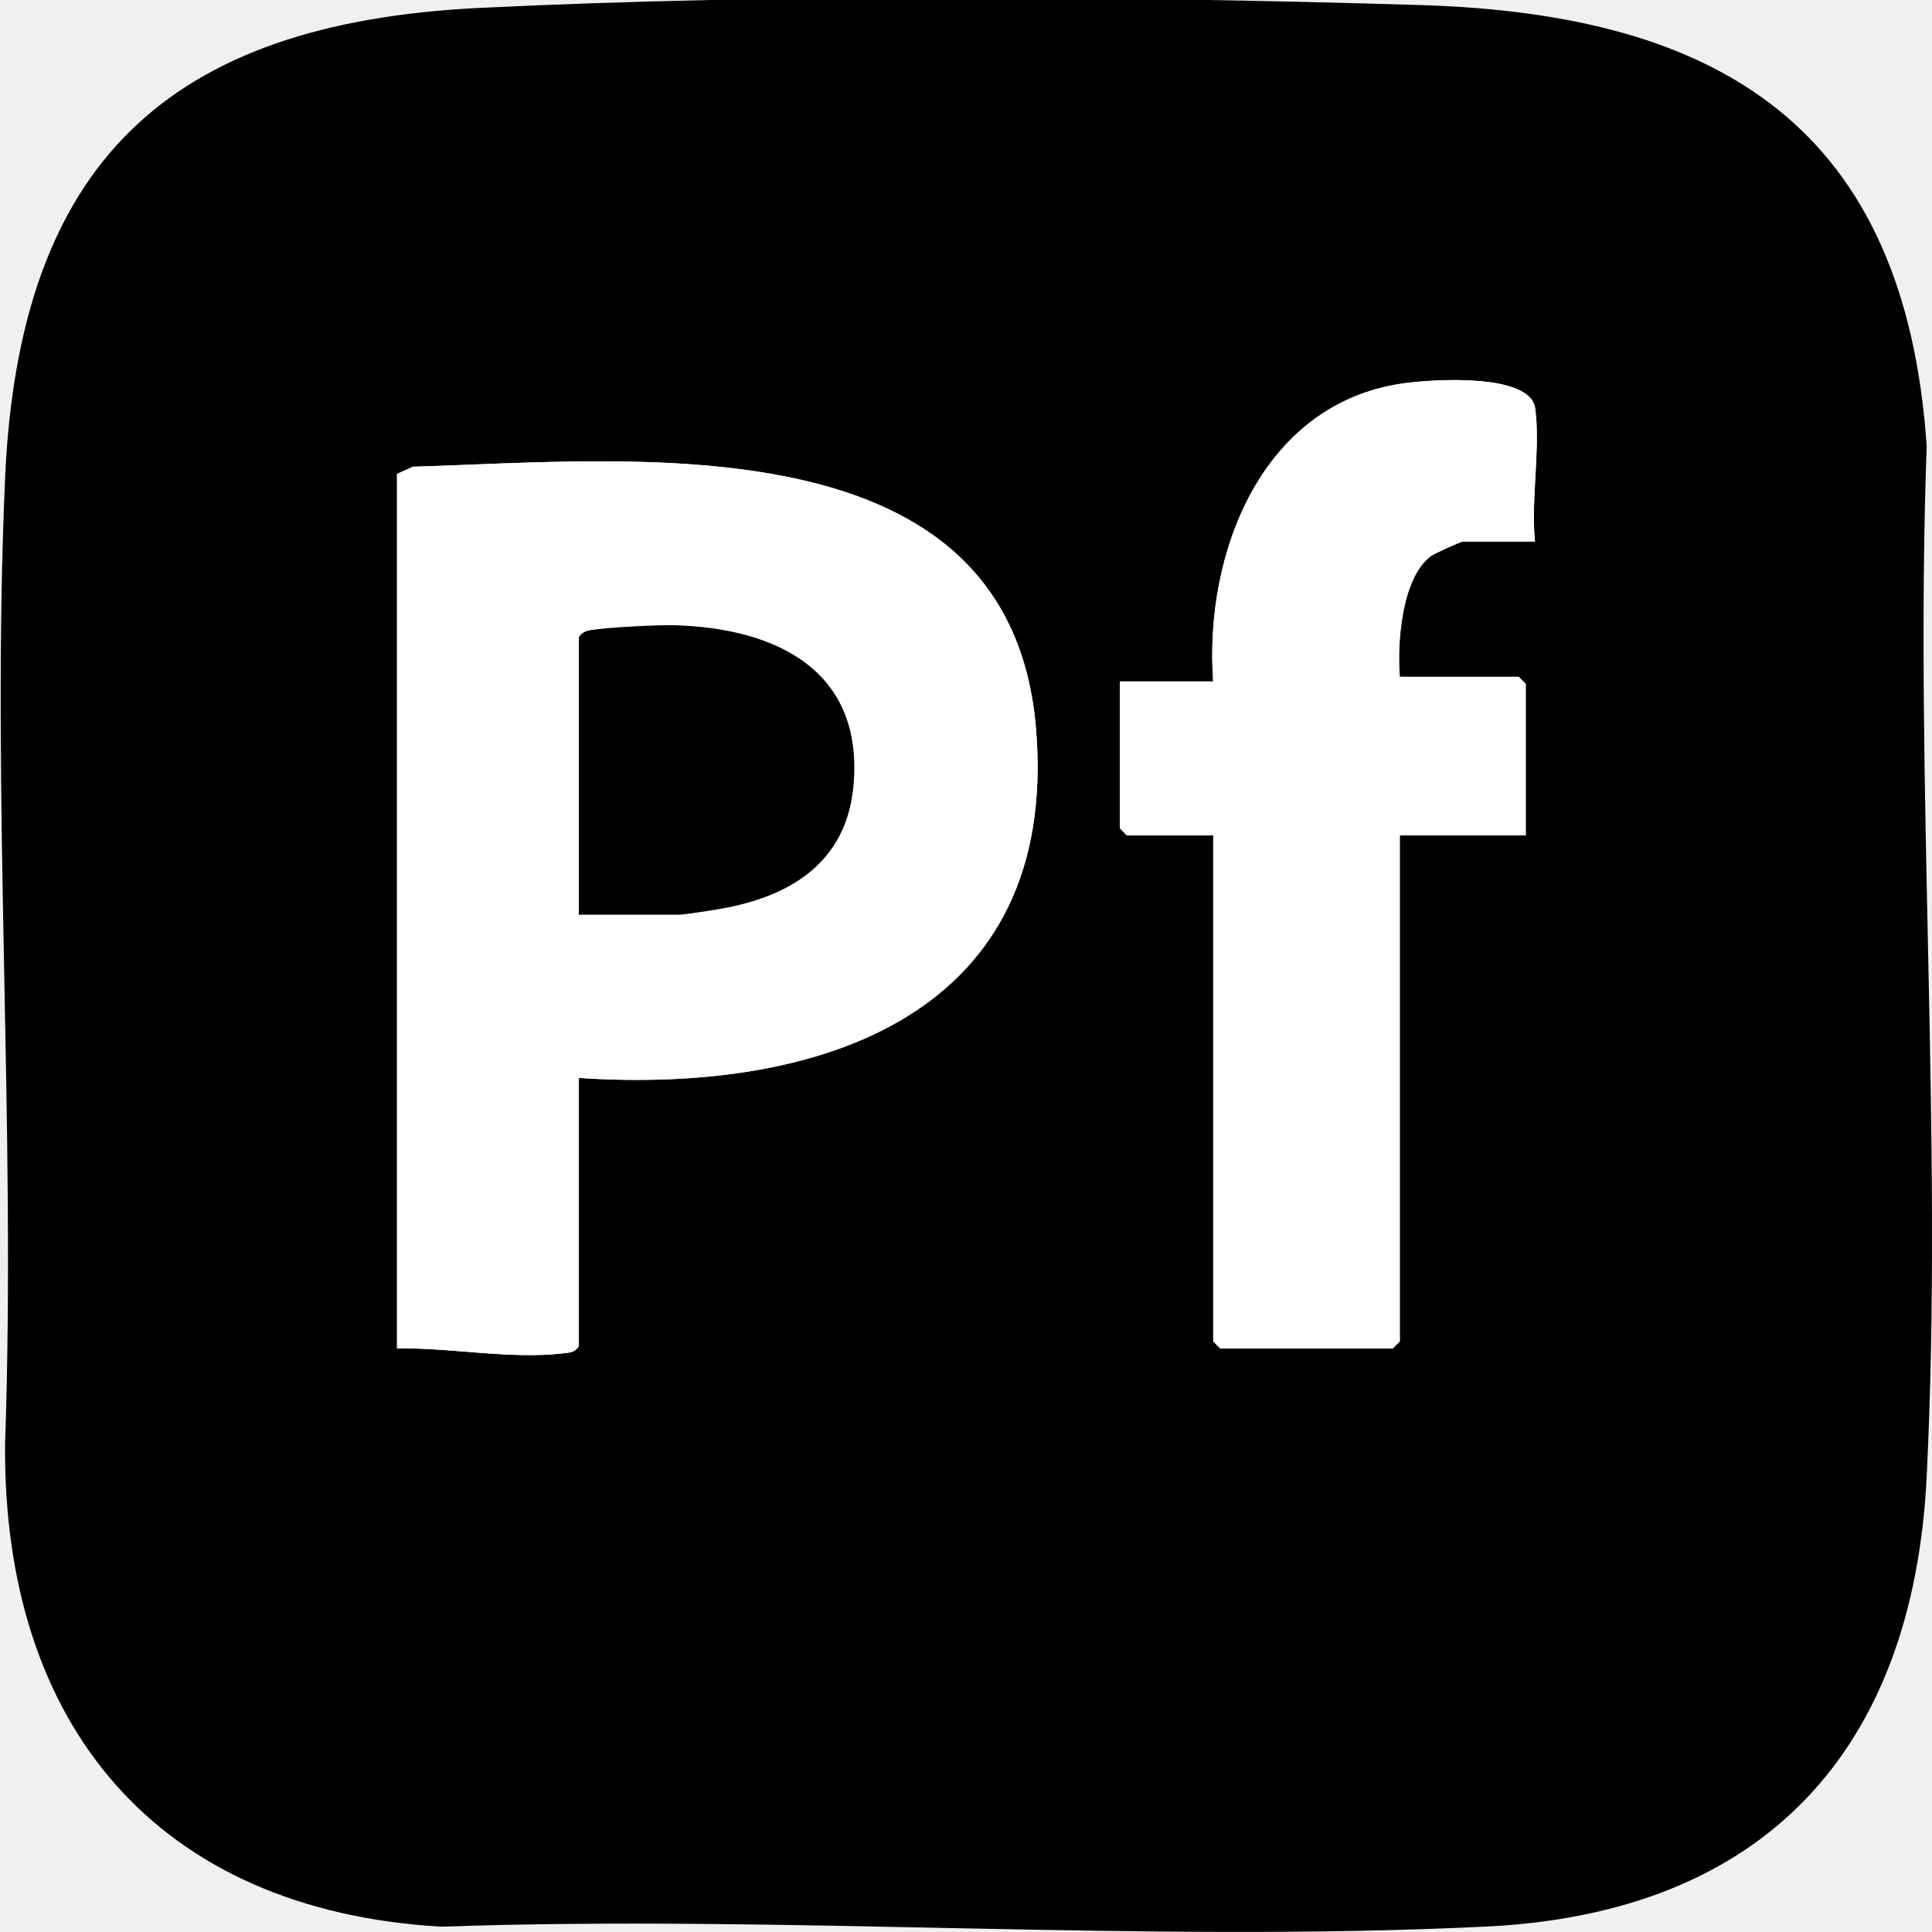
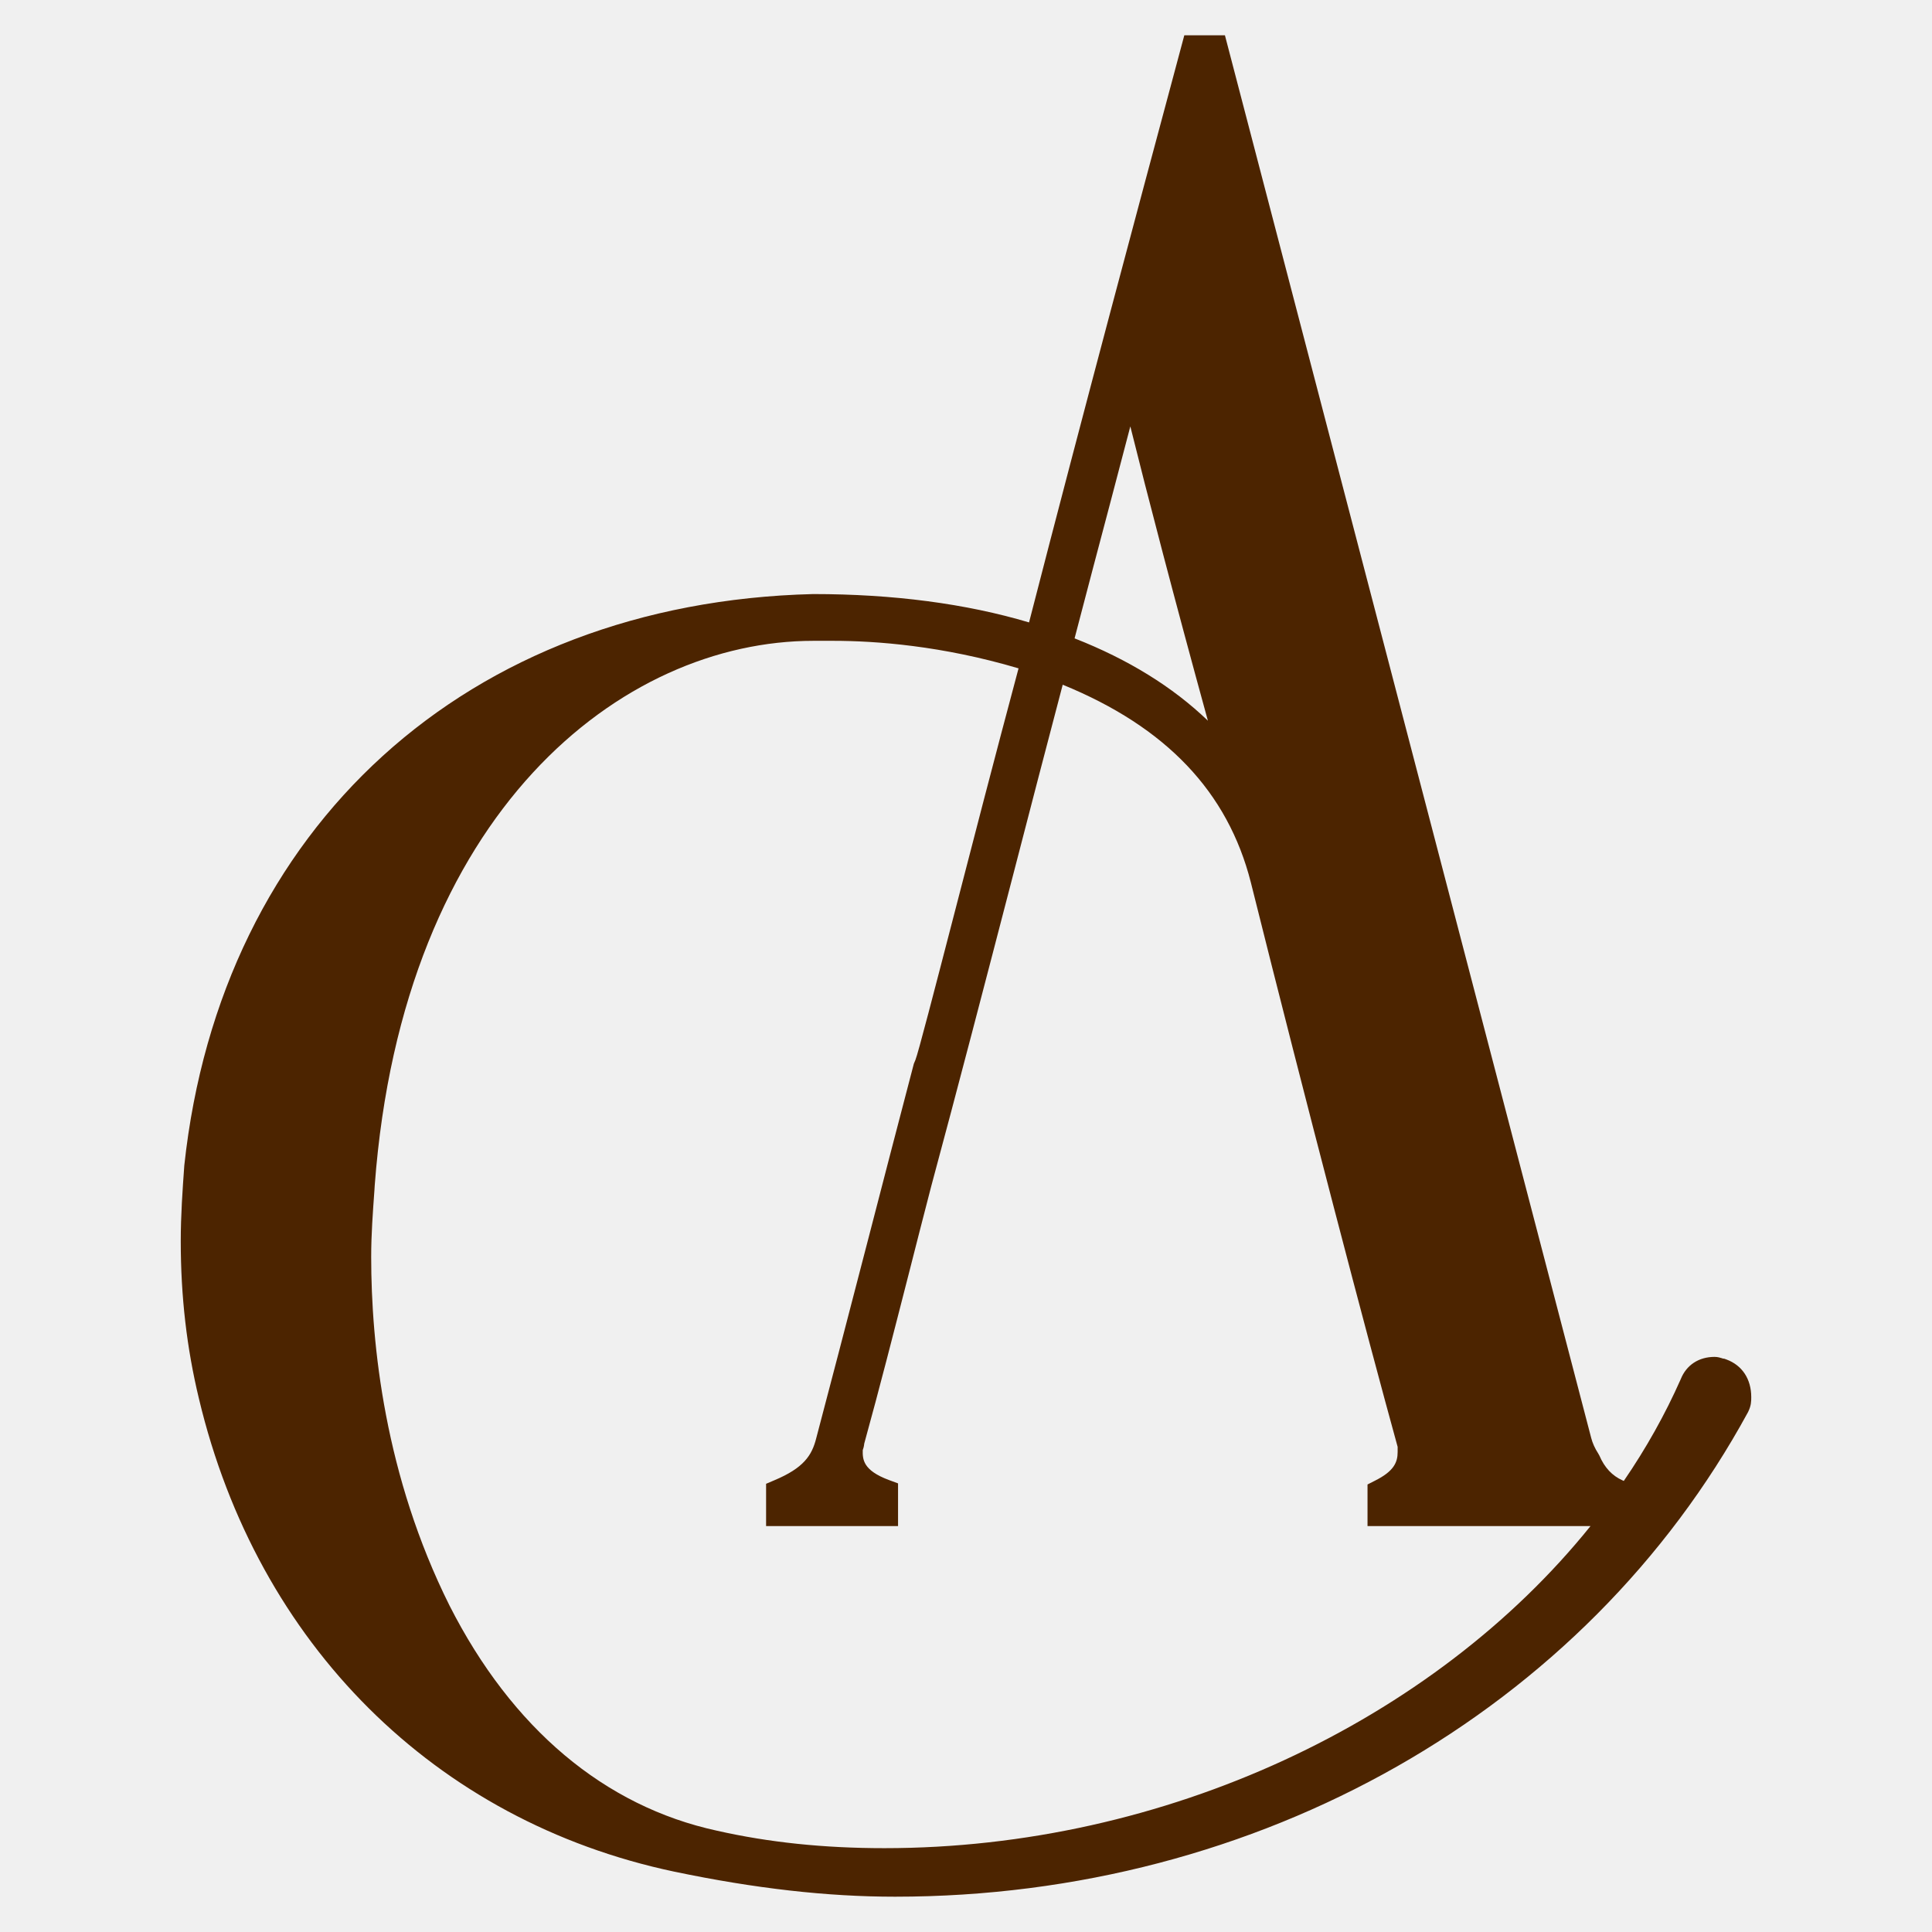
- <svg xmlns="http://www.w3.org/2000/svg" version="1.1" id="Layer_1" x="0px" y="0px" viewBox="0 0 16 16" style="enable-background:new 0 0 16 16;" xml:space="preserve">
-   <g>
-     <path d="M3.963,0.066c2.476-0.122,5.318-0.099,7.805-0.024c2.477,0.075,4.008,1.014,4.188,3.652c-0.102,2.816,0.138,5.73,0,8.535   c-0.112,2.271-1.351,3.615-3.648,3.726c-2.846,0.138-5.796-0.099-8.653,0.001c-2.36-0.136-3.632-1.673-3.613-3.996   c0.092-2.644-0.116-5.363,0-7.998C0.157,1.352,1.39,0.193,3.963,0.066z M12.712,4.485c-0.035-0.343,0.046-0.771,0.002-1.103   c-0.04-0.296-0.855-0.242-1.098-0.207c-1.168,0.169-1.645,1.408-1.569,2.468l-0.772,0v1.217l0.058,0.058h0.715v4.191l0.058,0.058   h1.429l0.058-0.058V6.919h1.043V5.663l-0.058-0.058h-0.985c-0.023-0.277,0.015-0.817,0.256-0.999   c0.026-0.02,0.25-0.121,0.265-0.121H12.712z M4.794,8.927C6.786,9.06,8.768,8.409,8.581,6.048c-0.204-2.583-3.328-2.236-5.16-2.183   l-0.133,0.06v7.242c0.439-0.008,0.938,0.092,1.373,0.041c0.056-0.007,0.099-0.005,0.133-0.06V8.927z" />
-     <path style="fill:#FFFFFF;" d="M4.794,8.927v2.221c-0.034,0.055-0.077,0.053-0.133,0.06c-0.435,0.051-0.934-0.049-1.373-0.041   V3.925l0.133-0.06c1.831-0.053,4.955-0.4,5.16,2.183C8.768,8.409,6.786,9.06,4.794,8.927z M4.794,7.575h0.83   c0.041,0,0.275-0.037,0.338-0.048c0.582-0.1,1.048-0.384,1.105-1.018c0.087-0.956-0.64-1.306-1.481-1.33   C5.445,5.174,5.019,5.196,4.891,5.219c-0.043,0.008-0.072,0.02-0.096,0.058V7.575z" />
-     <path style="fill:#FFFFFF;" d="M12.712,4.485h-0.599c-0.015,0-0.239,0.101-0.265,0.121c-0.242,0.182-0.28,0.721-0.256,0.999h0.985   l0.058,0.058v1.255h-1.043v4.191l-0.058,0.058h-1.429l-0.058-0.058V6.919H9.332L9.275,6.861V5.644l0.772,0   c-0.076-1.06,0.401-2.299,1.569-2.468c0.243-0.035,1.059-0.089,1.098,0.207C12.758,3.715,12.677,4.142,12.712,4.485z" />
-     <path d="M4.794,7.575V5.277c0.024-0.038,0.053-0.05,0.096-0.058c0.128-0.023,0.554-0.045,0.697-0.041   c0.841,0.024,1.568,0.374,1.481,1.33C7.01,7.143,6.544,7.427,5.963,7.527C5.899,7.538,5.666,7.575,5.625,7.575H4.794z" />
-   </g>
+ <svg xmlns="http://www.w3.org/2000/svg" id="a" data-name="logo" viewBox="0 0 141.73 141.73">
+   <defs>
+     <style>
+ /* Light Mode Color */
+         .b {
+         fill: #4c2400;
+       }
+ 
+ /* Dark Mode Color */
+   @media (prefers-color-scheme: dark) {
+         .b {
+         fill: #FFF;
+       }
+     }
+     </style>
+   </defs>
+   <path class="b" d="M126.65,99.73l-.17-.06h-.08s-.02-.01-.04-.02c-.16-.05-.35-.11-.58-.11-1.16,0-2.07.6-2.48,1.63-1.15,2.6-2.55,5.09-4.18,7.47l-.09-.04c-.76-.34-1.32-.93-1.7-1.82l-.09-.16c-.23-.35-.42-.77-.51-1.13L89.86,2.59h-2.98l-.98,3.66c-1.93,7.19-6.4,23.83-10.41,39.41-4.64-1.38-9.96-2.08-15.84-2.08-25.36.63-43.46,17.07-46.13,41.92-.13,1.81-.26,3.68-.26,5.54,0,4.07.44,7.85,1.33,11.55,4.29,18.03,17.32,31,34.86,34.71,5.93,1.24,11.23,1.84,16.21,1.84,26.67,0,50.64-13.61,62.58-35.56.23-.47.23-.79.23-1.09,0-1.32-.66-2.33-1.82-2.76ZM81.41,37.03c.55-2.1,1.06-4.03,1.51-5.75,1.2,4.84,3.28,12.83,5.69,21.59-2.58-2.48-5.85-4.5-9.78-6.04.92-3.52,1.79-6.83,2.58-9.8ZM64.88,135.58c-4.45,0-8.47-.42-12.28-1.28-8.26-1.79-15.05-7.51-19.62-16.51-4.75-9.51-5.75-19.16-5.75-25.58,0-1.68.12-3.25.24-4.93l.02-.33c2.06-27.44,18.13-39.94,32.19-39.94h1.43c3.15,0,8.01.36,13.61,2.02-1.8,6.73-3.43,13.03-4.75,18.14-1.41,5.43-2.62,10.12-2.82,10.6l-.11.26c-1.2,4.58-2.32,8.89-3.32,12.76-1.63,6.27-2.96,11.4-3.84,14.71-.32,1.28-.93,2.19-3.07,3.09l-.61.26v3.1h9.68v-3.13l-.65-.24c-1.95-.72-1.95-1.54-1.94-2.2.04-.1.09-.27.11-.48,1.12-4.05,2.16-8.14,3.27-12.47.54-2.13,1.09-4.27,1.65-6.43,1.88-6.96,4.01-15.15,6.07-23.08,1.19-4.6,2.39-9.21,3.57-13.69,7.59,3.1,12.11,7.86,13.8,14.5,4.06,16.26,8.56,33.41,10.77,41.41v.38c0,.76-.28,1.41-1.66,2.1l-.55.28v3.05h16.36c-11.52,14.32-31.21,23.63-51.8,23.63Z" />
</svg>
